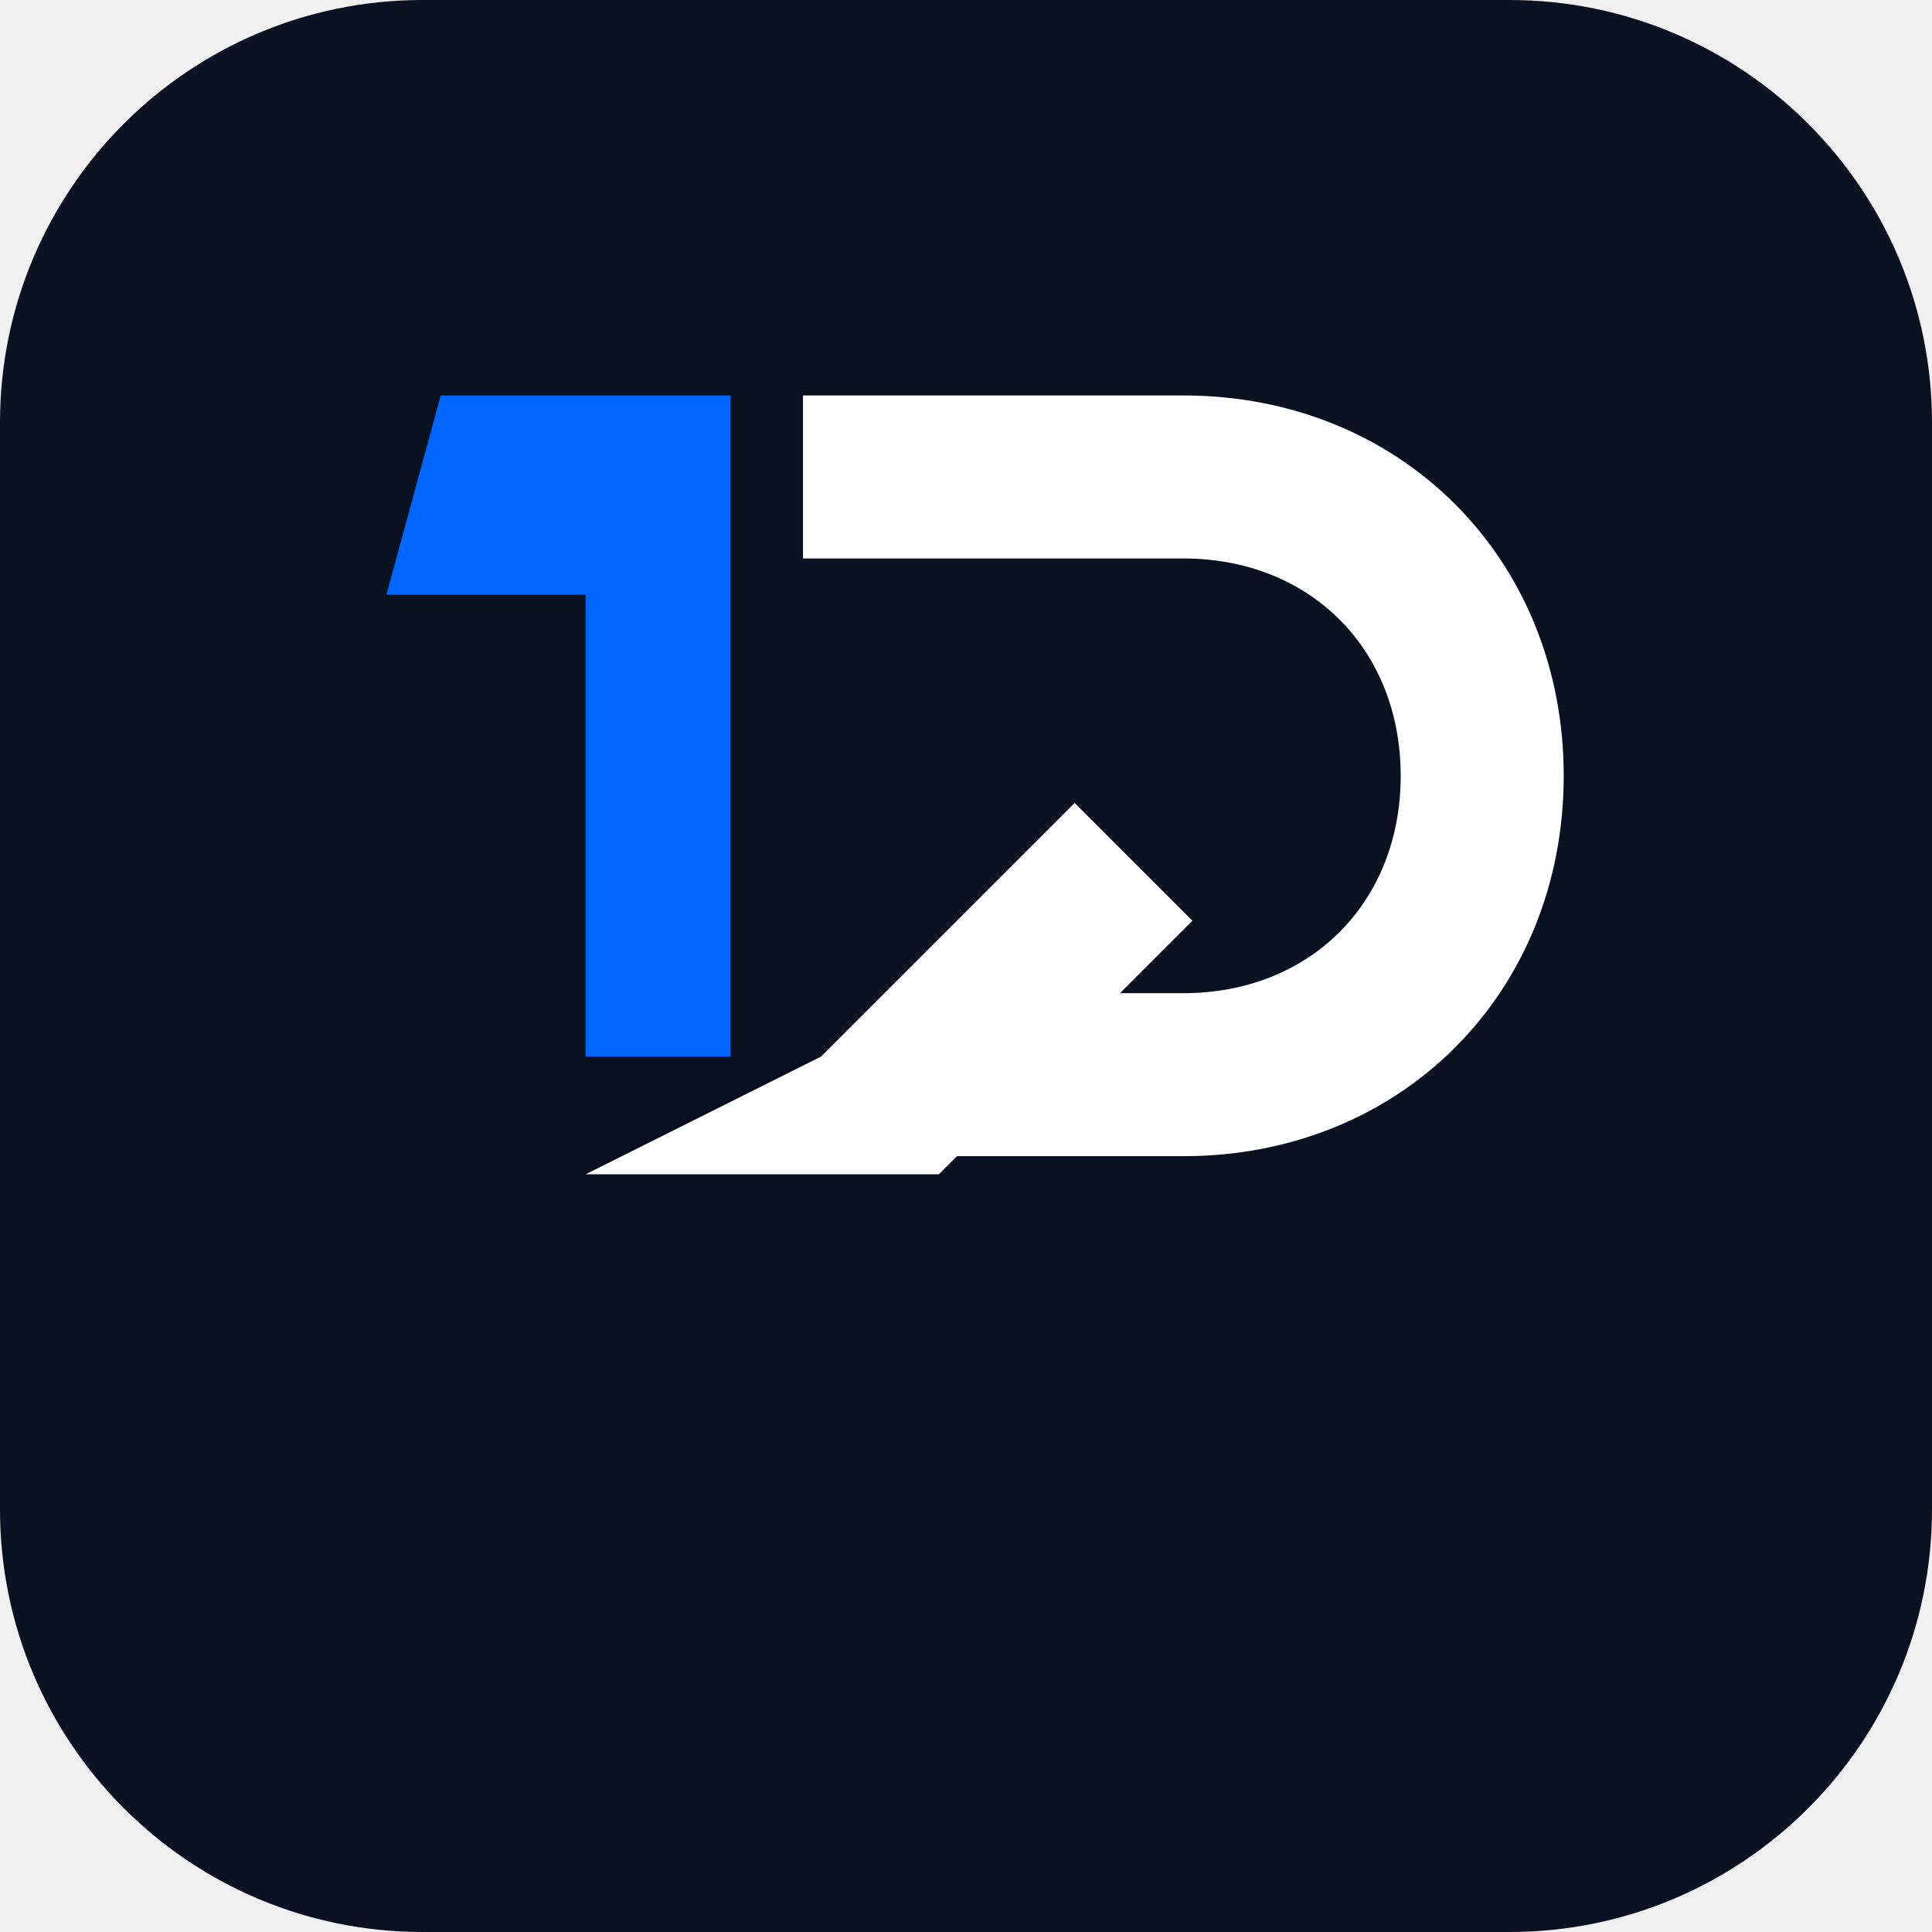
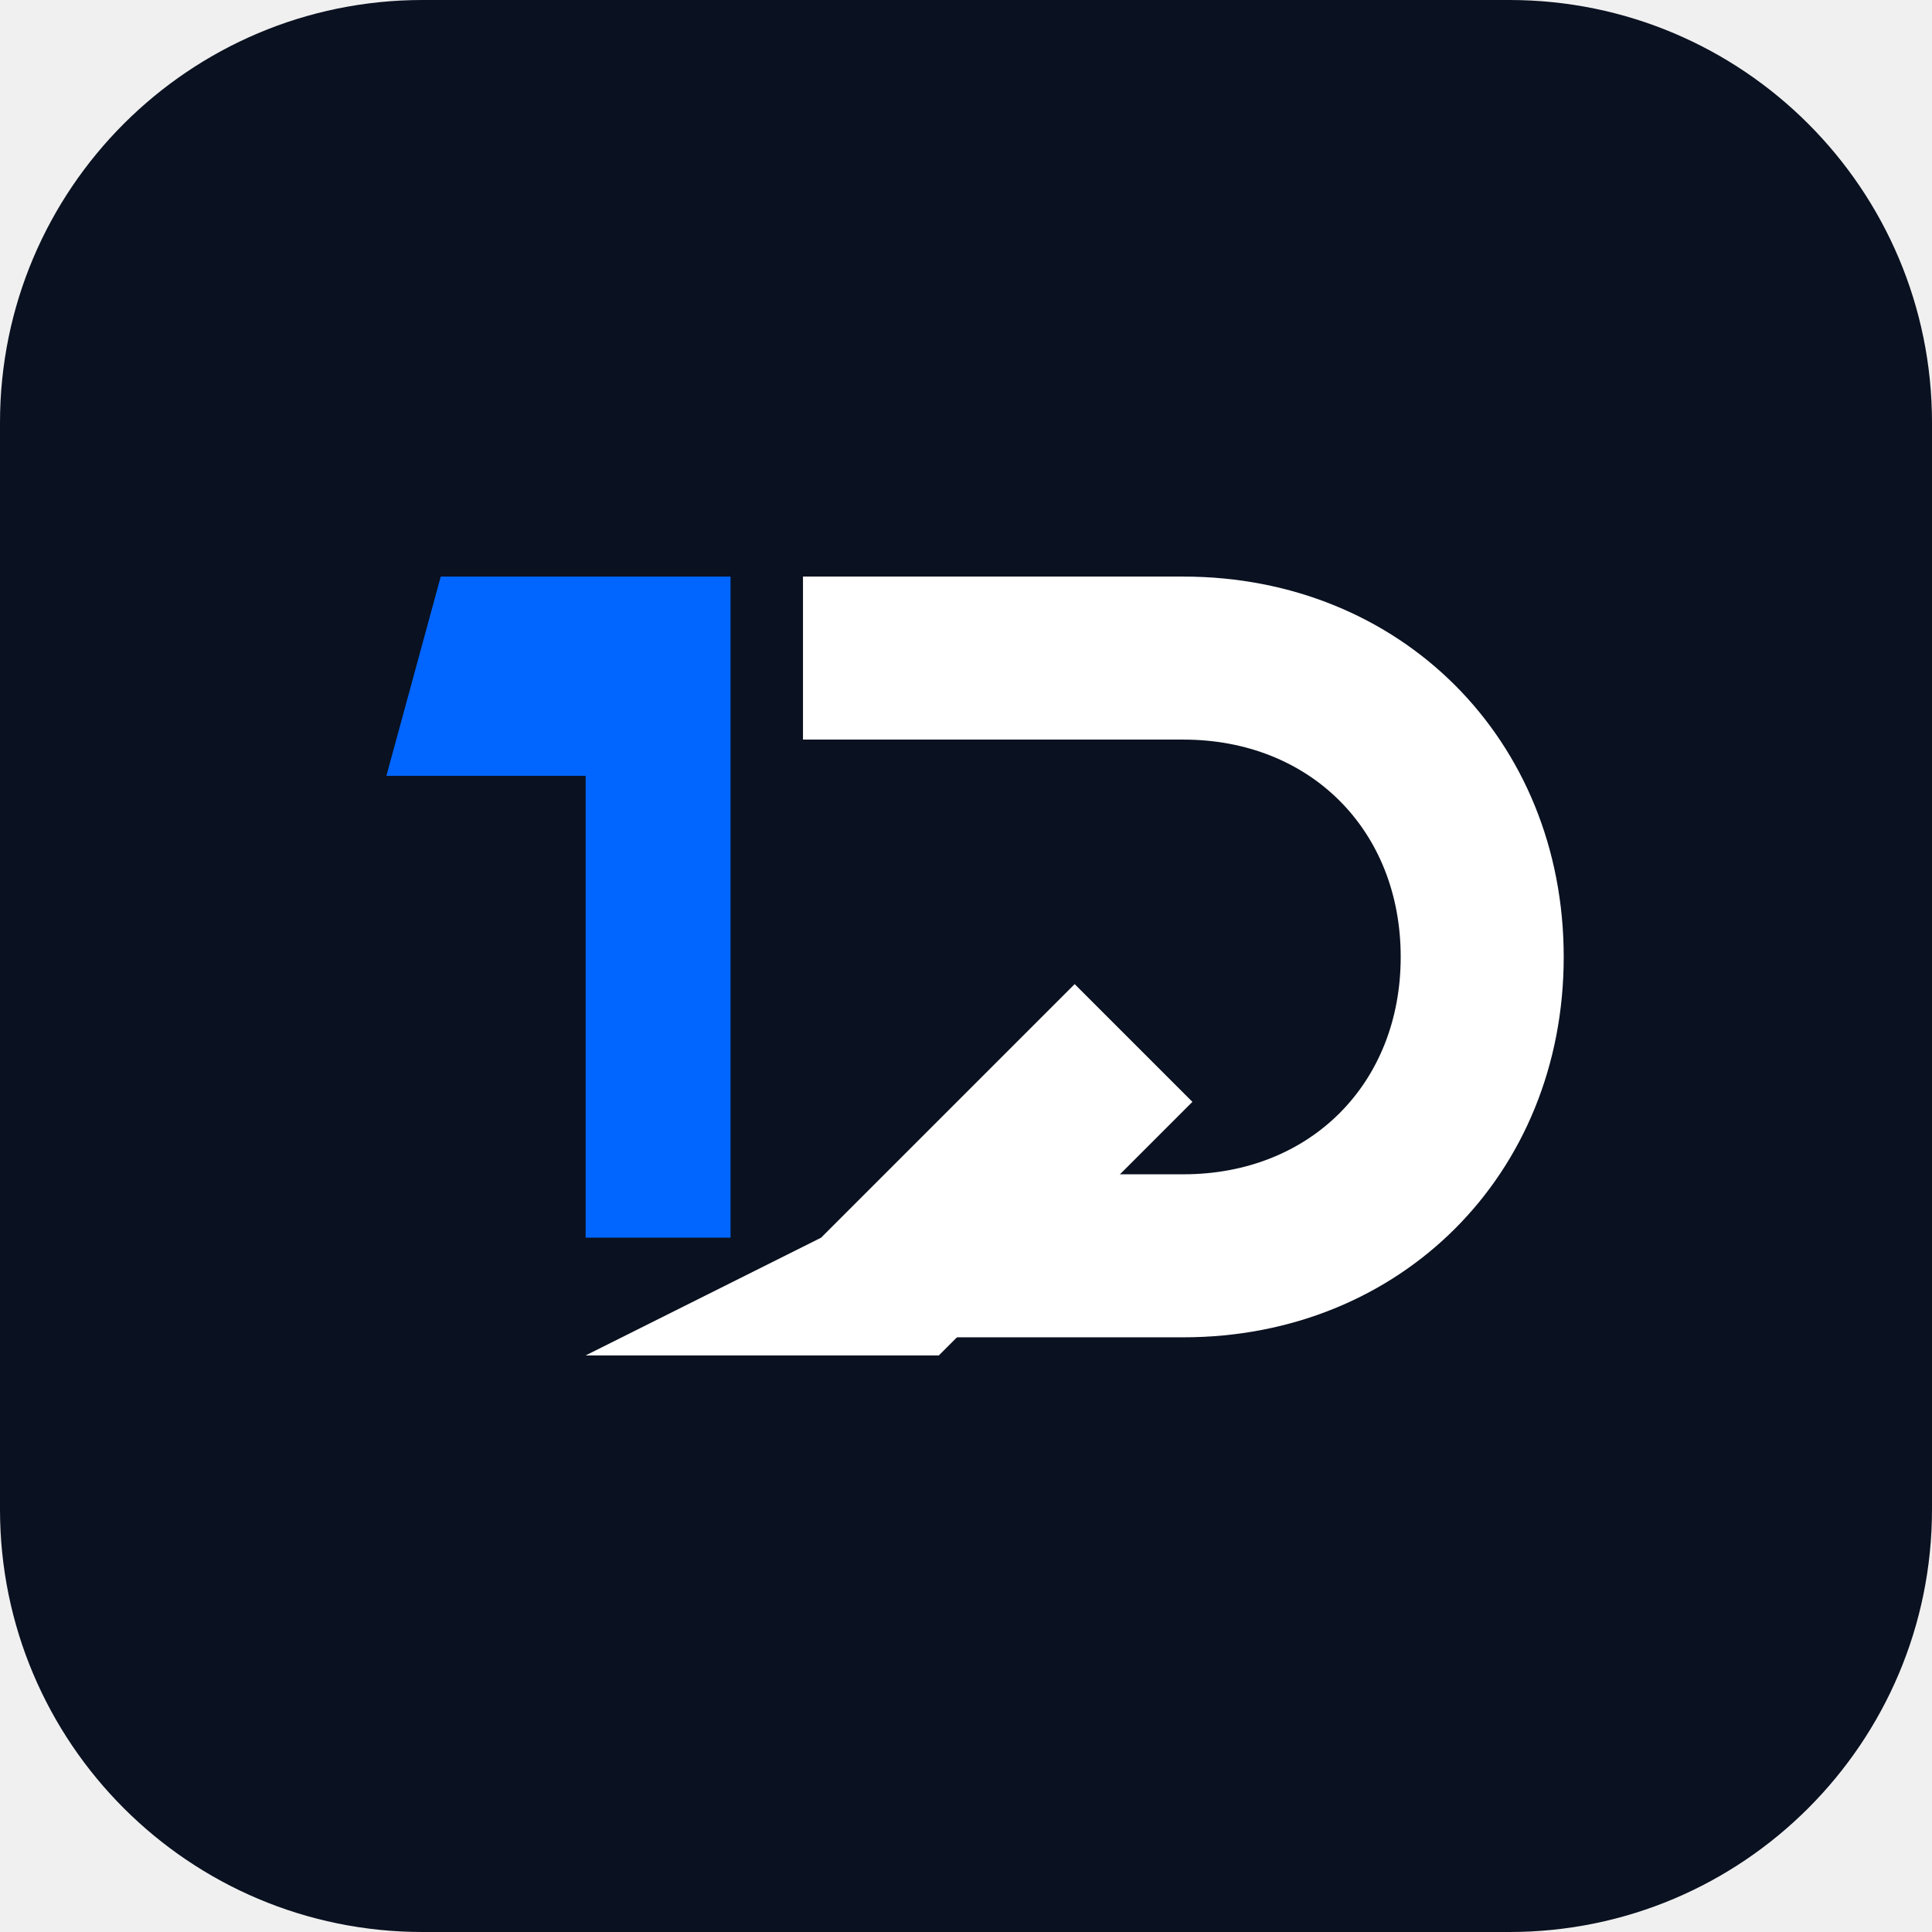
<svg xmlns="http://www.w3.org/2000/svg" viewBox="0 0 128 128" role="img" aria-labelledby="title">
  <rect width="128" height="128" rx="28" fill="#0A1120" />
-   <g transform="translate(4 13) scale(.6)">
+   <g transform="translate(4 25) scale(.6)">
    <path fill="#0066FF" d="M42 22h32v73H58V44H36z" />
    <path fill="#FFFFFF" d="M82 22h42c24 0 42 18 42 42s-18 42-42 42H96l18-18h10c14 0 24-10 24-24s-10-24-24-24H82z" />
    <path fill="#FFFFFF" d="M84 95 112 67l13 13-28 28H58z" />
  </g>
</svg>
